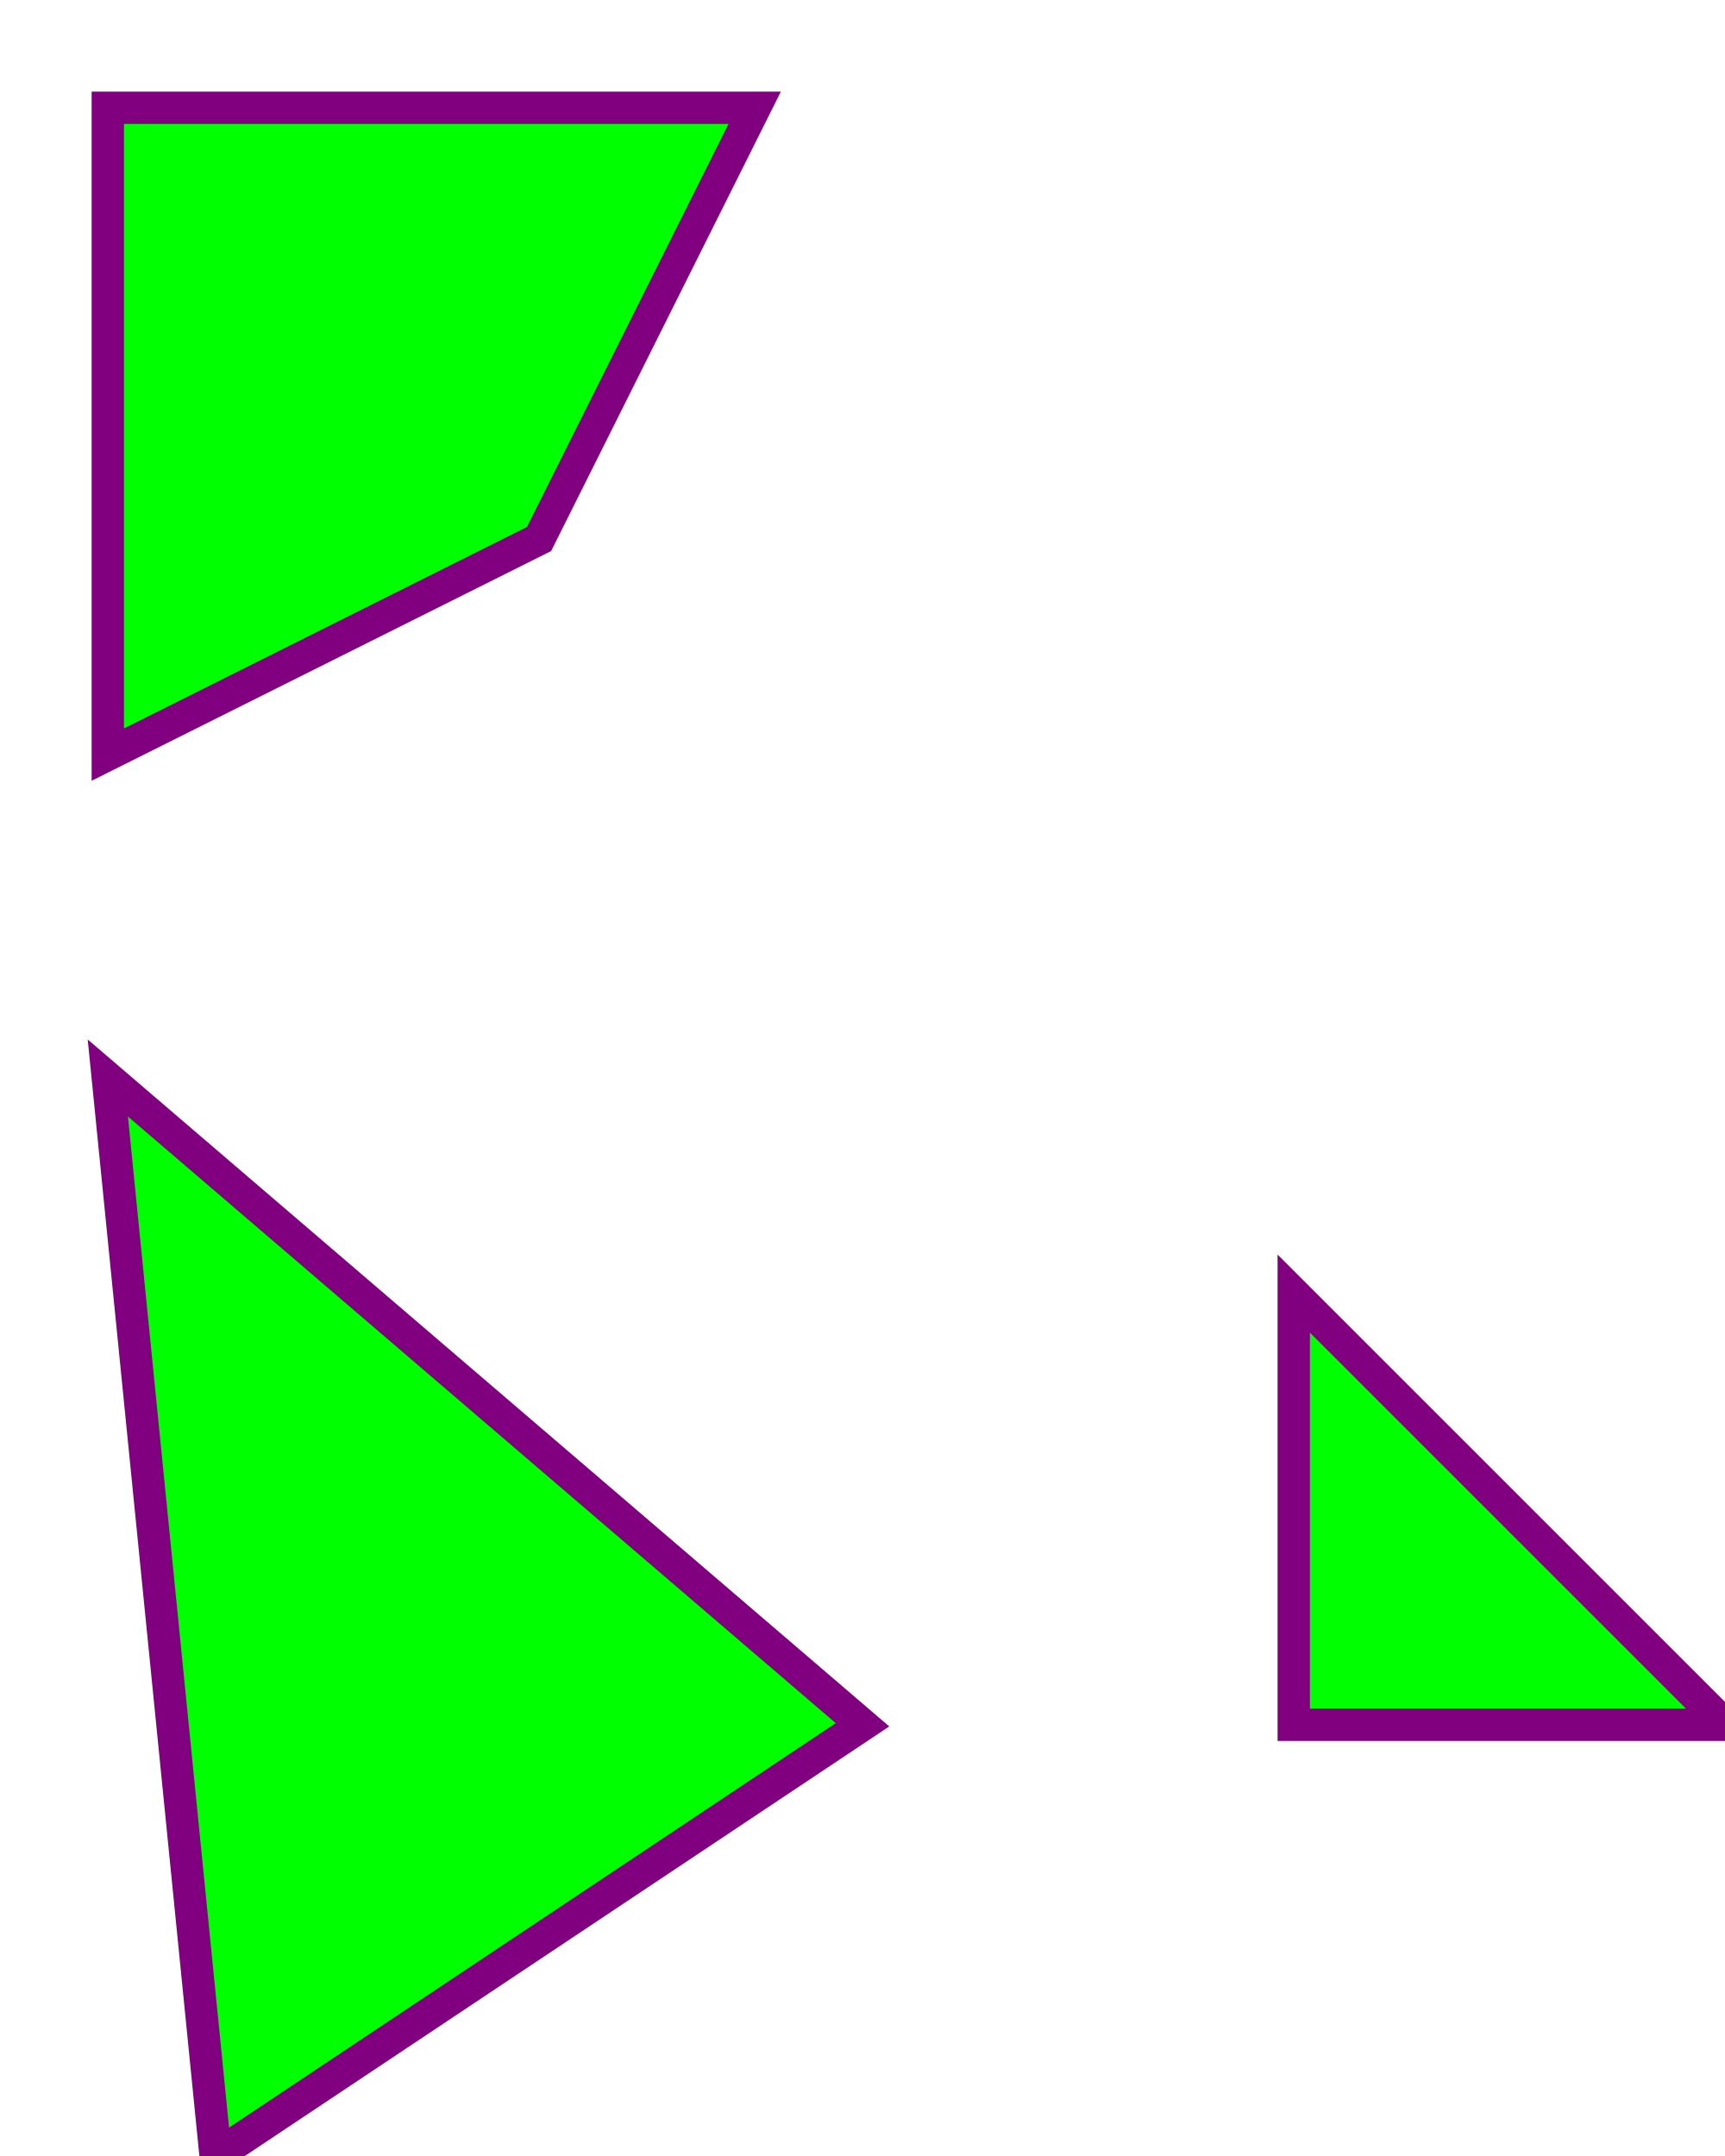
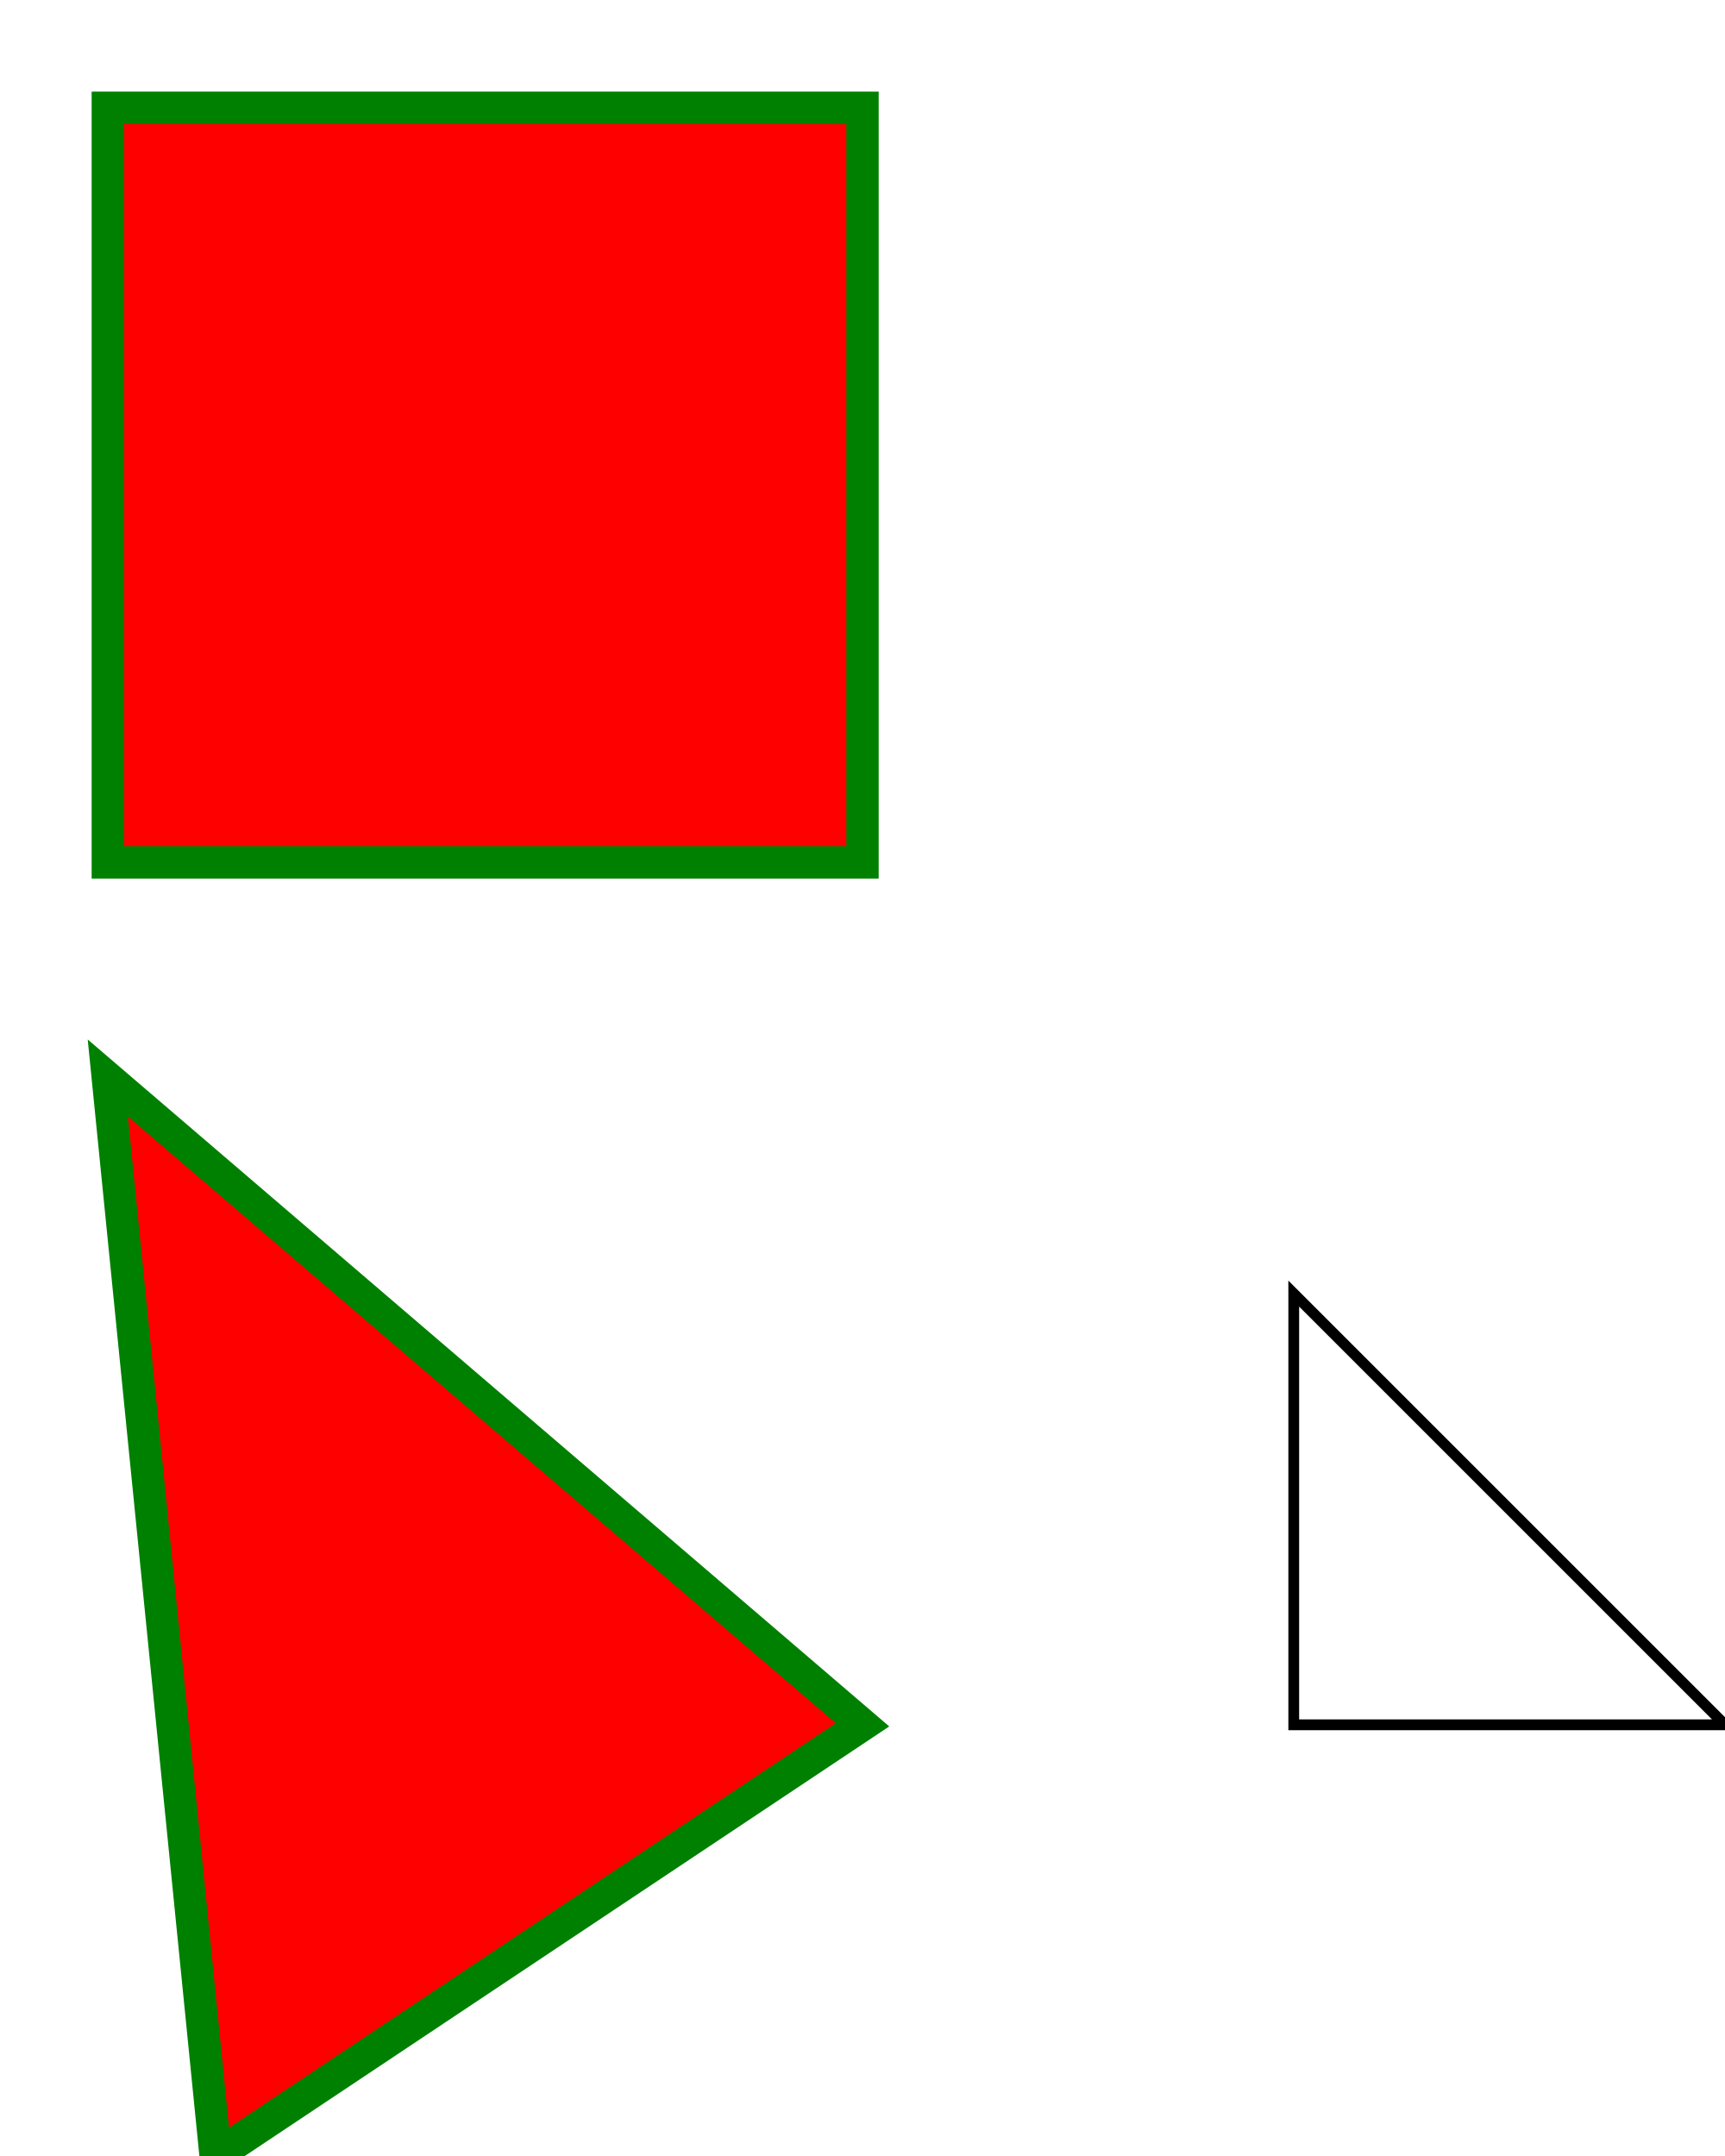
<svg xmlns="http://www.w3.org/2000/svg" height="200" width="160">
-   <polygon points="10.00,10.00 70.00,10.00 50.00,50.00 10.00,70.00 " style="fill:lime;stroke:purple;stroke-width:3" />
-   <polygon points="120.00,120.00 160.00,160.00 120.00,160.00 " style="fill:lime;stroke:purple;stroke-width:3" />
-   <polygon points="10.00,100.00 20.00,200.00 80.00,160.00 " style="fill:lime;stroke:purple;stroke-width:3" />
+   <polygon points="10.00,10.00 10.00,80.00 80.00,80.00 80.00,10.00 " style="fill:red;stroke:green;stroke-width:3" />
+   <polygon points="120.00,120.00 160.00,160.00 120.00,160.00 " style="fill:none;stroke:black;stroke-width:1" />
+   <polygon points="10.00,100.00 20.00,200.00 80.00,160.00 " style="fill:red;stroke:green;stroke-width:3" />
</svg>
